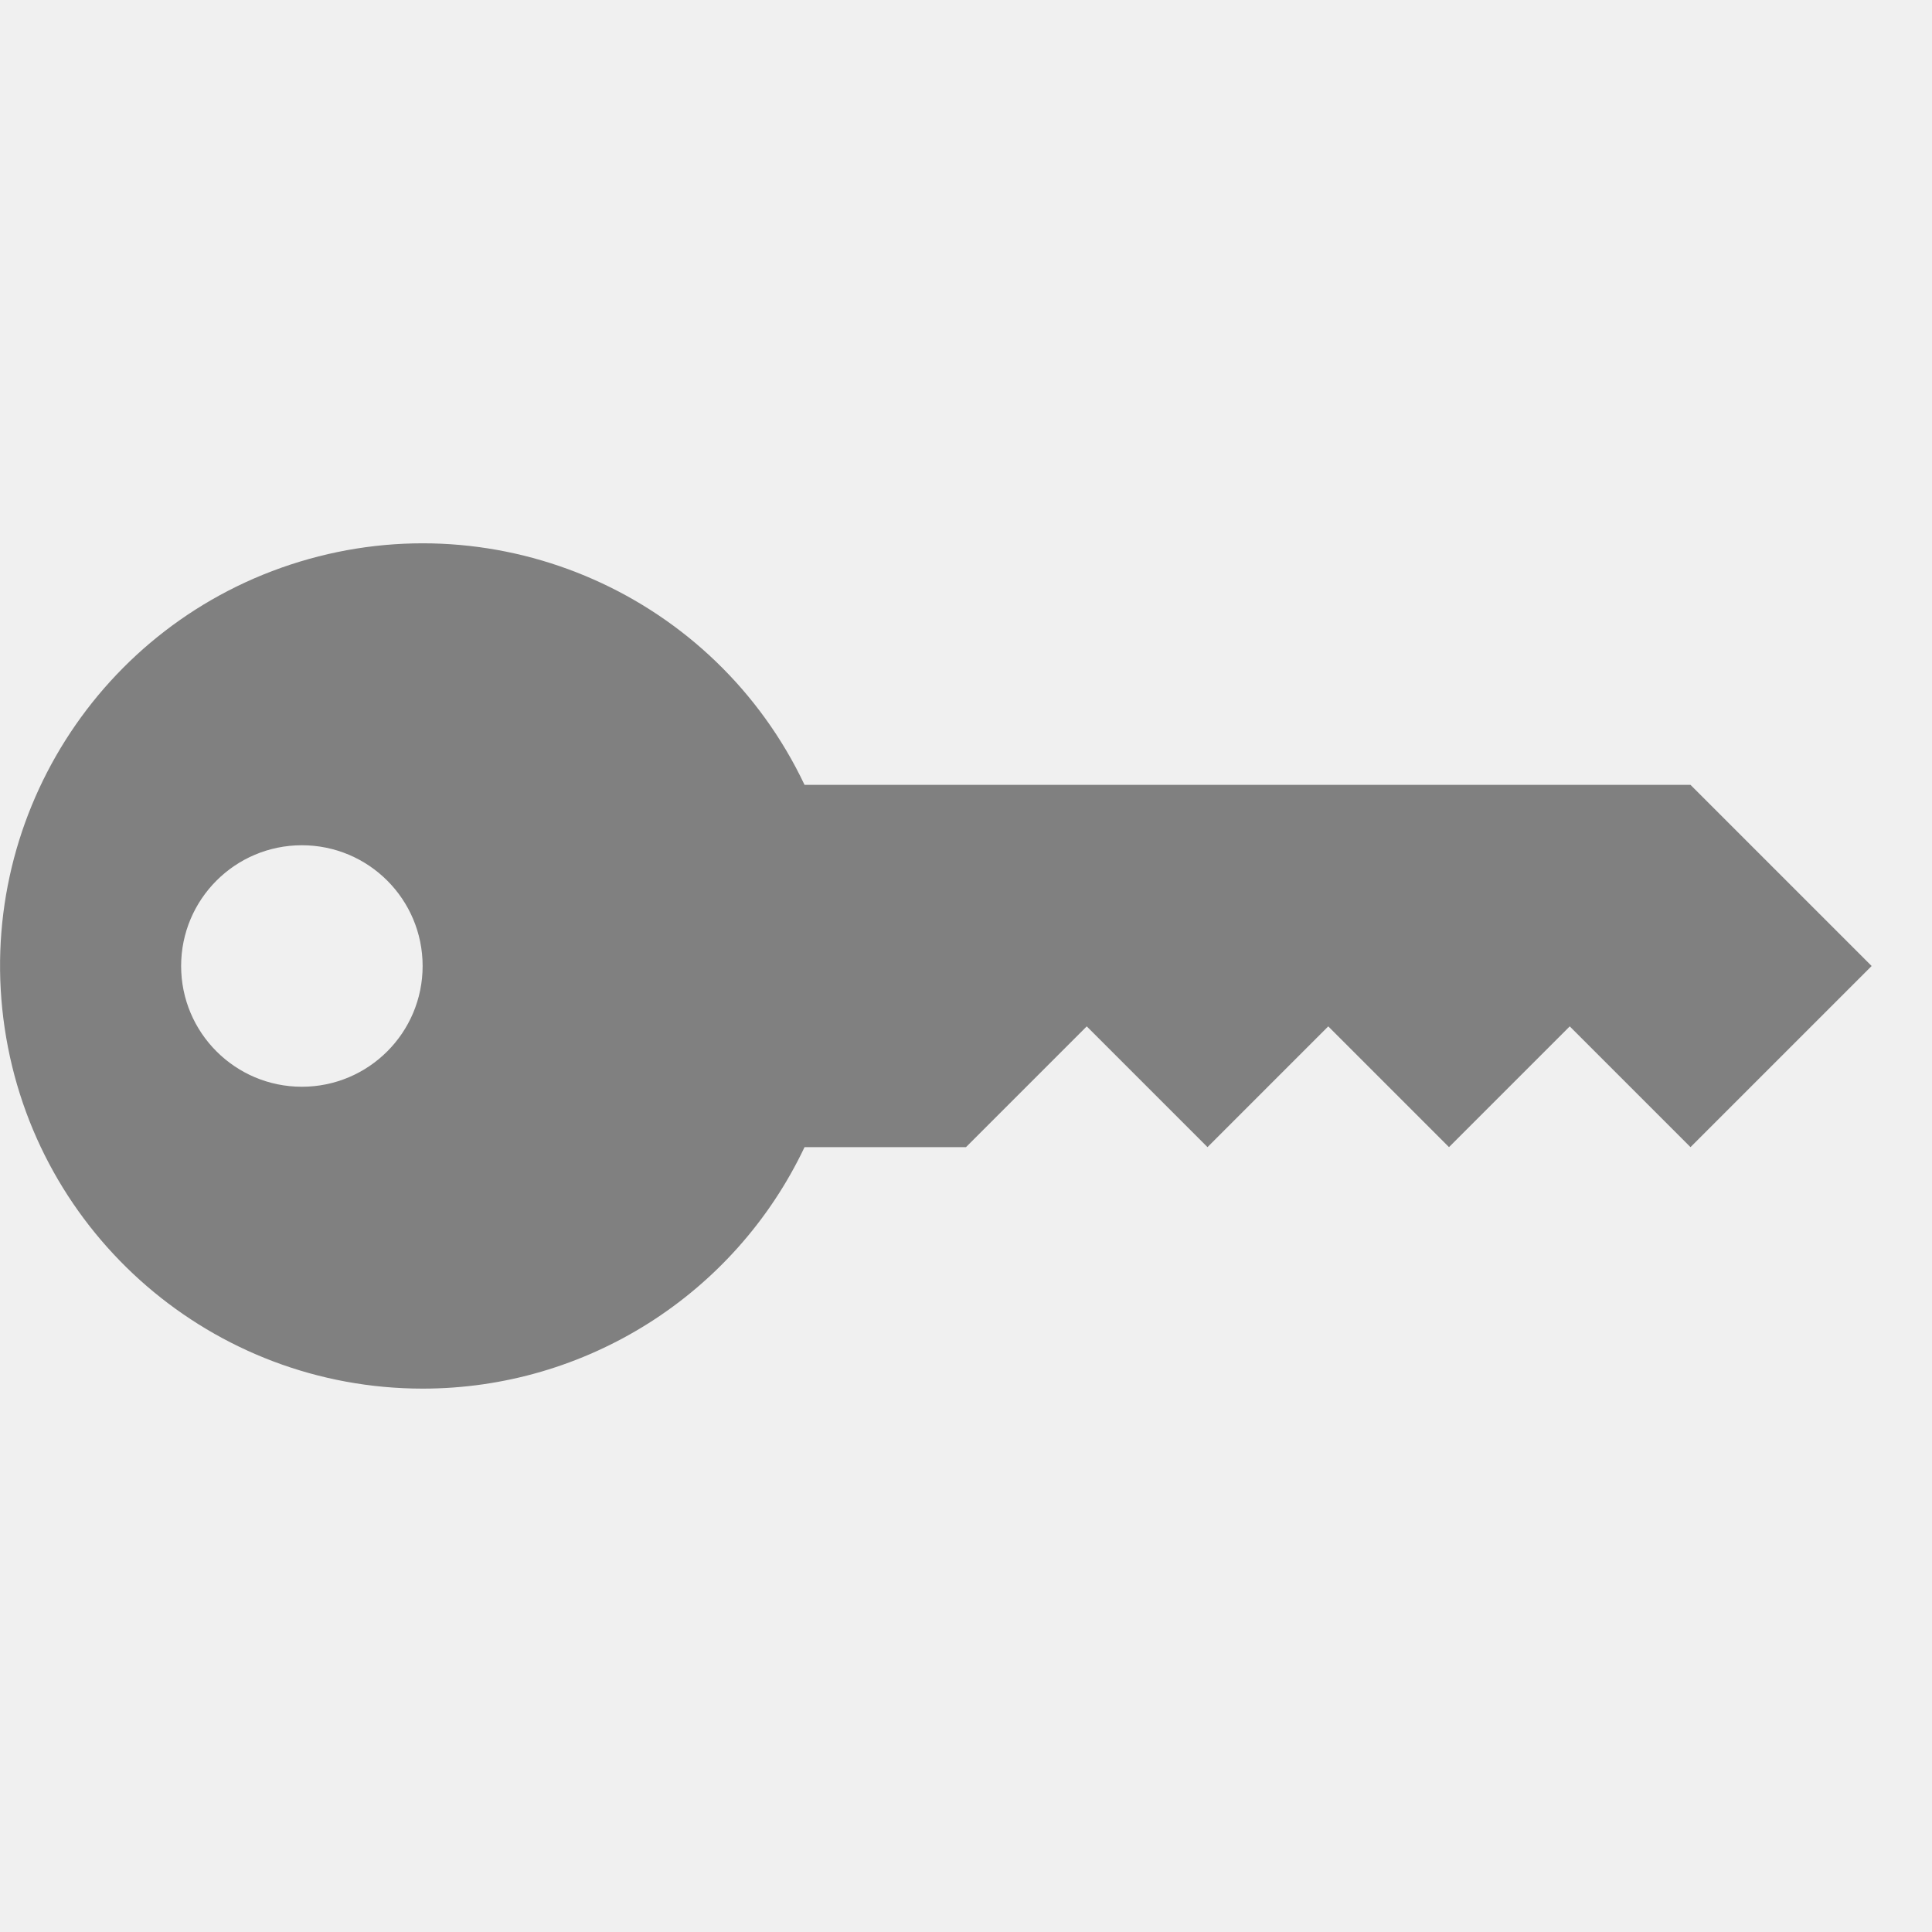
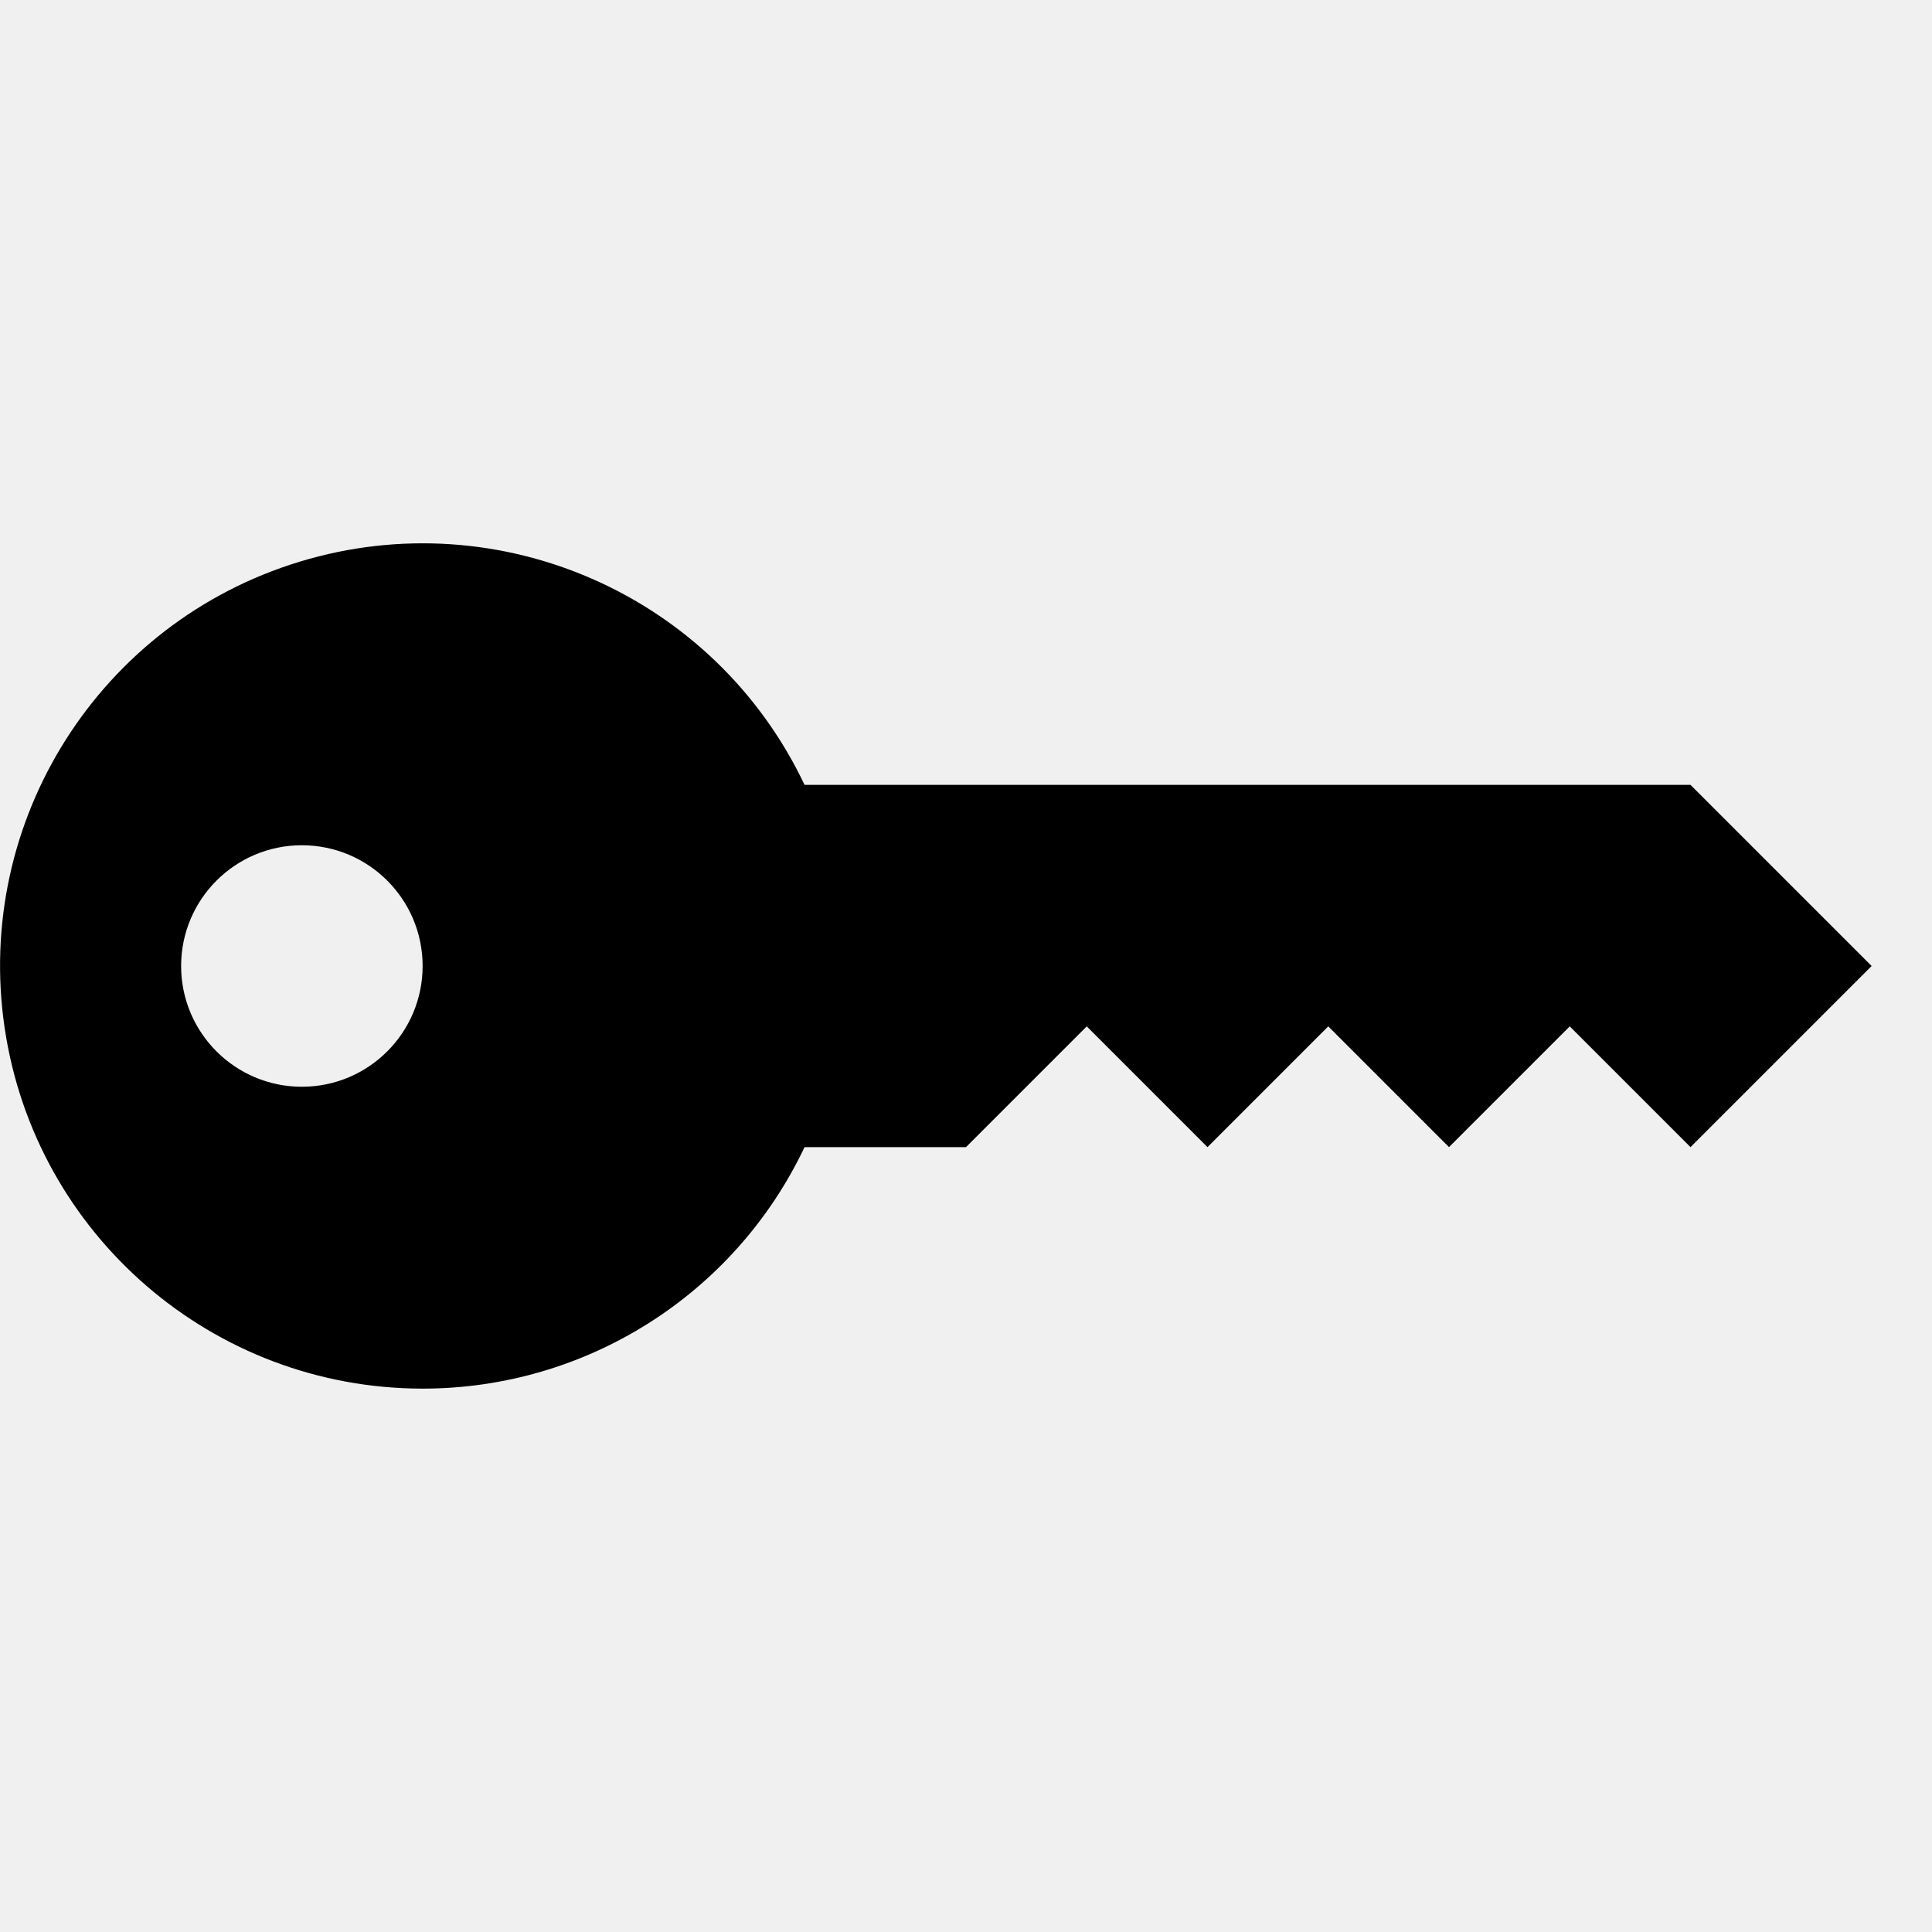
- <svg xmlns="http://www.w3.org/2000/svg" width="16" height="16" fill="currentColor" class="bi bi-key-fill" viewBox="0 0 16 16" version="1.1" id="svg4">
-   <defs id="defs8" />
-   <path d="M3.5 11.5a3.5 3.5 0 1 1 3.163-5H14L15.5 8 14 9.5l-1-1-1 1-1-1-1 1-1-1-1 1H6.663a3.5 3.5 0 0 1-3.163 2zM2.5 9a1 1 0 1 0 0-2 1 1 0 0 0 0 2z" id="path2" style="fill:#808080;fill-opacity:1" />
+ <svg xmlns="http://www.w3.org/2000/svg" class="bi bi-key-fill" width="16" height="16" fill="currentColor" version="1.1" viewBox="0 0 16 16">
+   <style>
+         path {
+             fill: black;
+         }
+         @media (prefers-color-scheme: dark) {
+             path { fill: white; }
+         }
+     </style>
+   <path d="M3.5 11.5a3.5 3.5 0 1 1 3.163-5H14L15.5 8 14 9.5l-1-1-1 1-1-1-1 1-1-1-1 1H6.663a3.5 3.5 0 0 1-3.163 2zM2.5 9a1 1 0 1 0 0-2 1 1 0 0 0 0 2z" fill="#808080" />
</svg>
